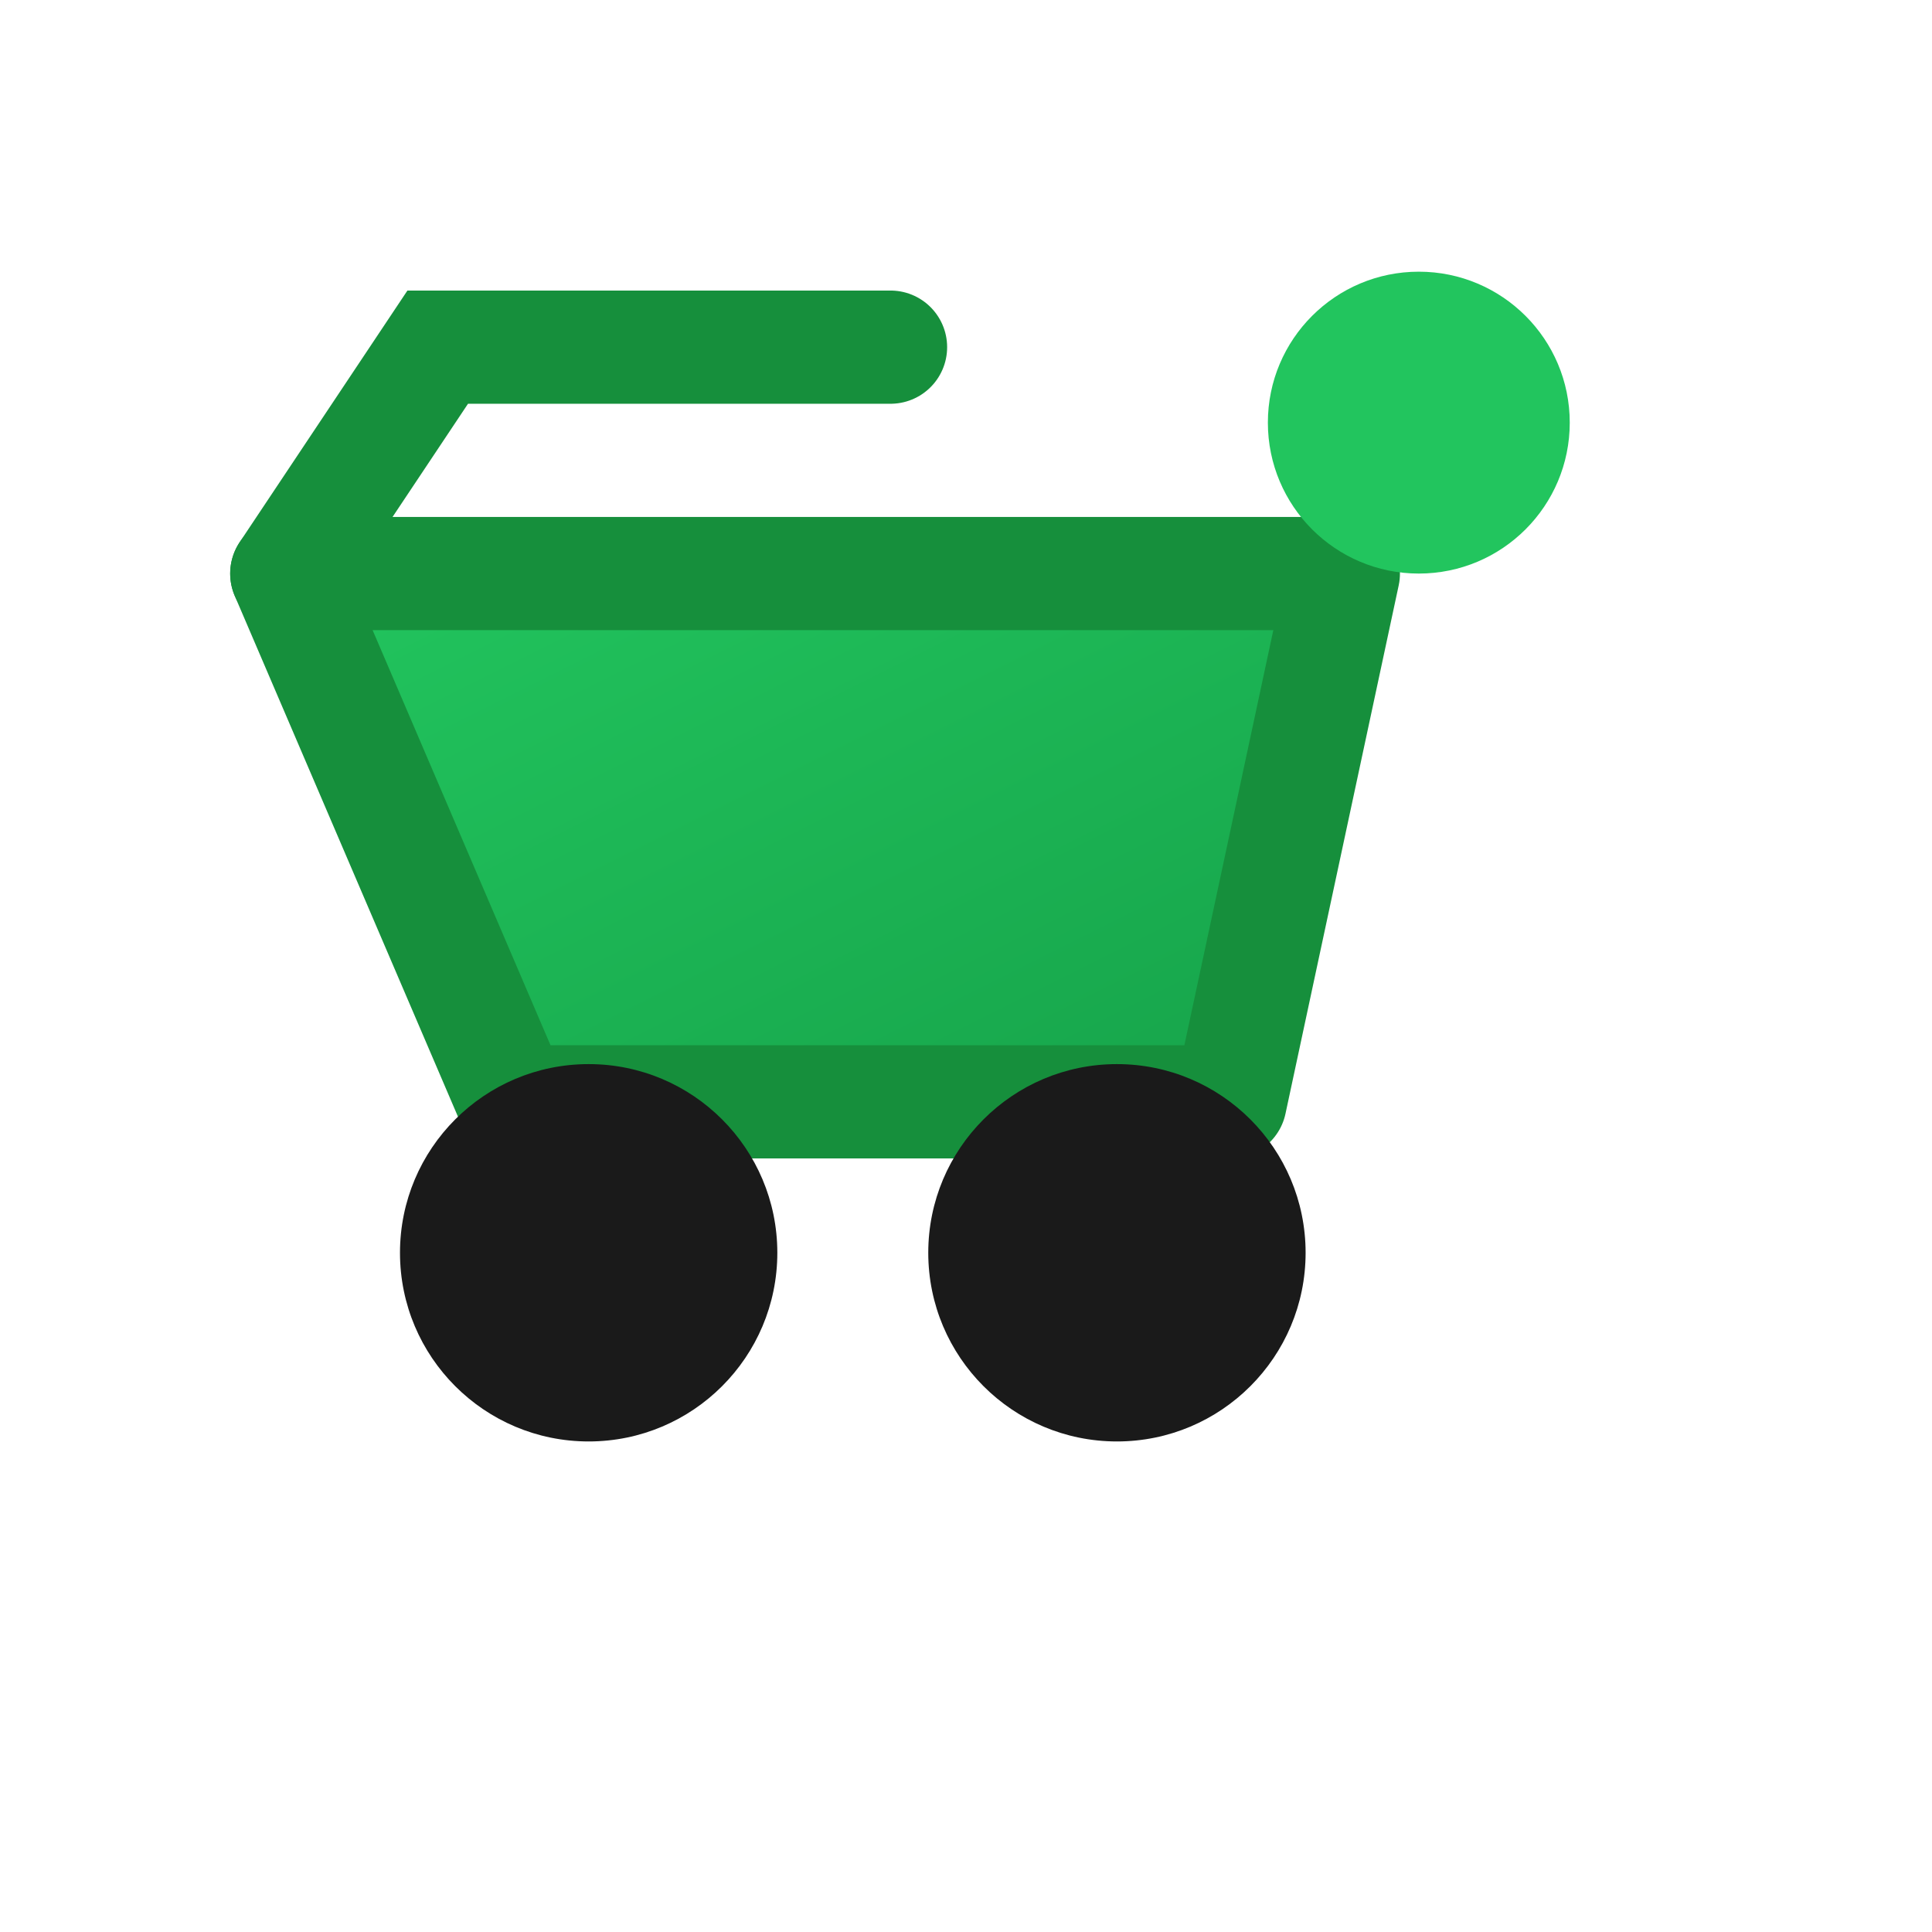
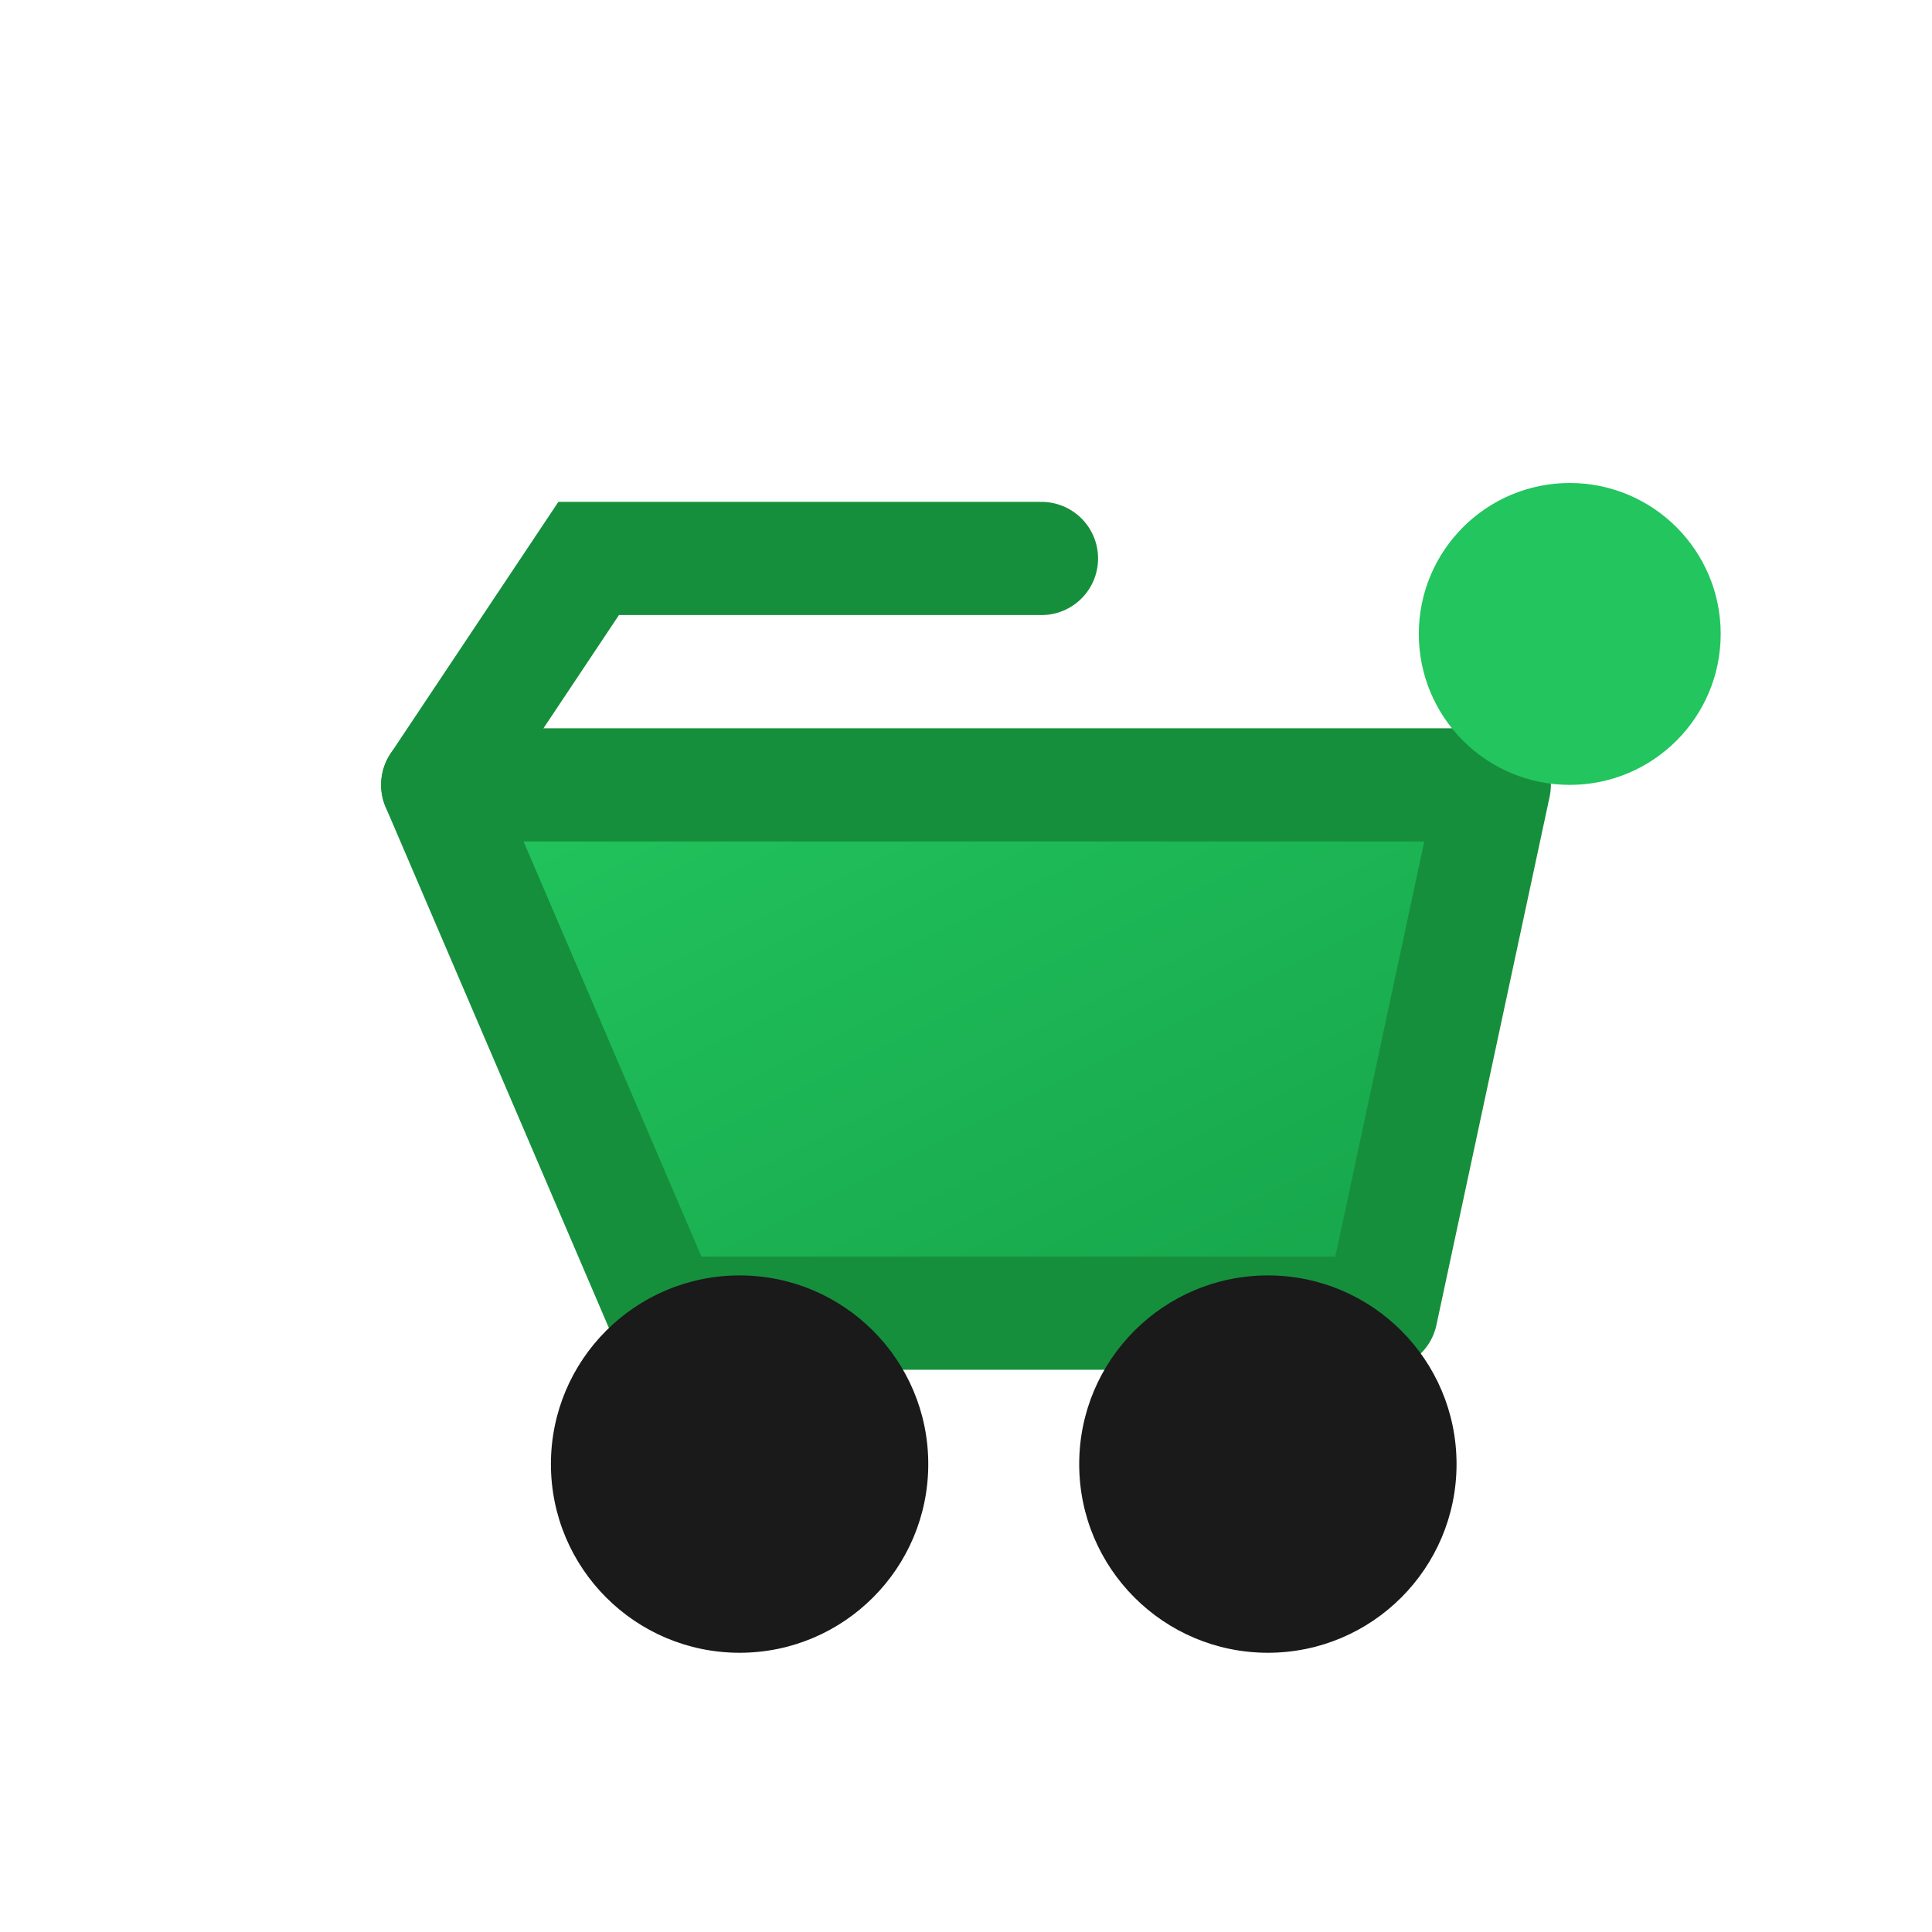
<svg xmlns="http://www.w3.org/2000/svg" width="64" height="64" viewBox="0 0 64 64">
  <defs>
    <linearGradient id="g" x1="0" y1="0" x2="1" y2="1">
      <stop offset="0%" stop-color="#22c55e" />
      <stop offset="100%" stop-color="#16a34a" />
    </linearGradient>
  </defs>
-   <g transform="translate(2,4) scale(1.25)">
+   <g transform="translate(7,11) scale(1.25)">
    <path d="M6 12 H34 L31 26 H12 Z" fill="url(#g)" stroke="#168f3c" stroke-width="3" stroke-linejoin="round" />
    <path d="M6 12 L10 6 H22" fill="none" stroke="#168f3c" stroke-width="3" stroke-linecap="round" />
    <circle cx="14" cy="30" r="5" fill="#1a1a1a" />
    <circle cx="28" cy="30" r="5" fill="#1a1a1a" />
    <circle cx="36" cy="8" r="4" fill="#22c55e" />
  </g>
</svg>
